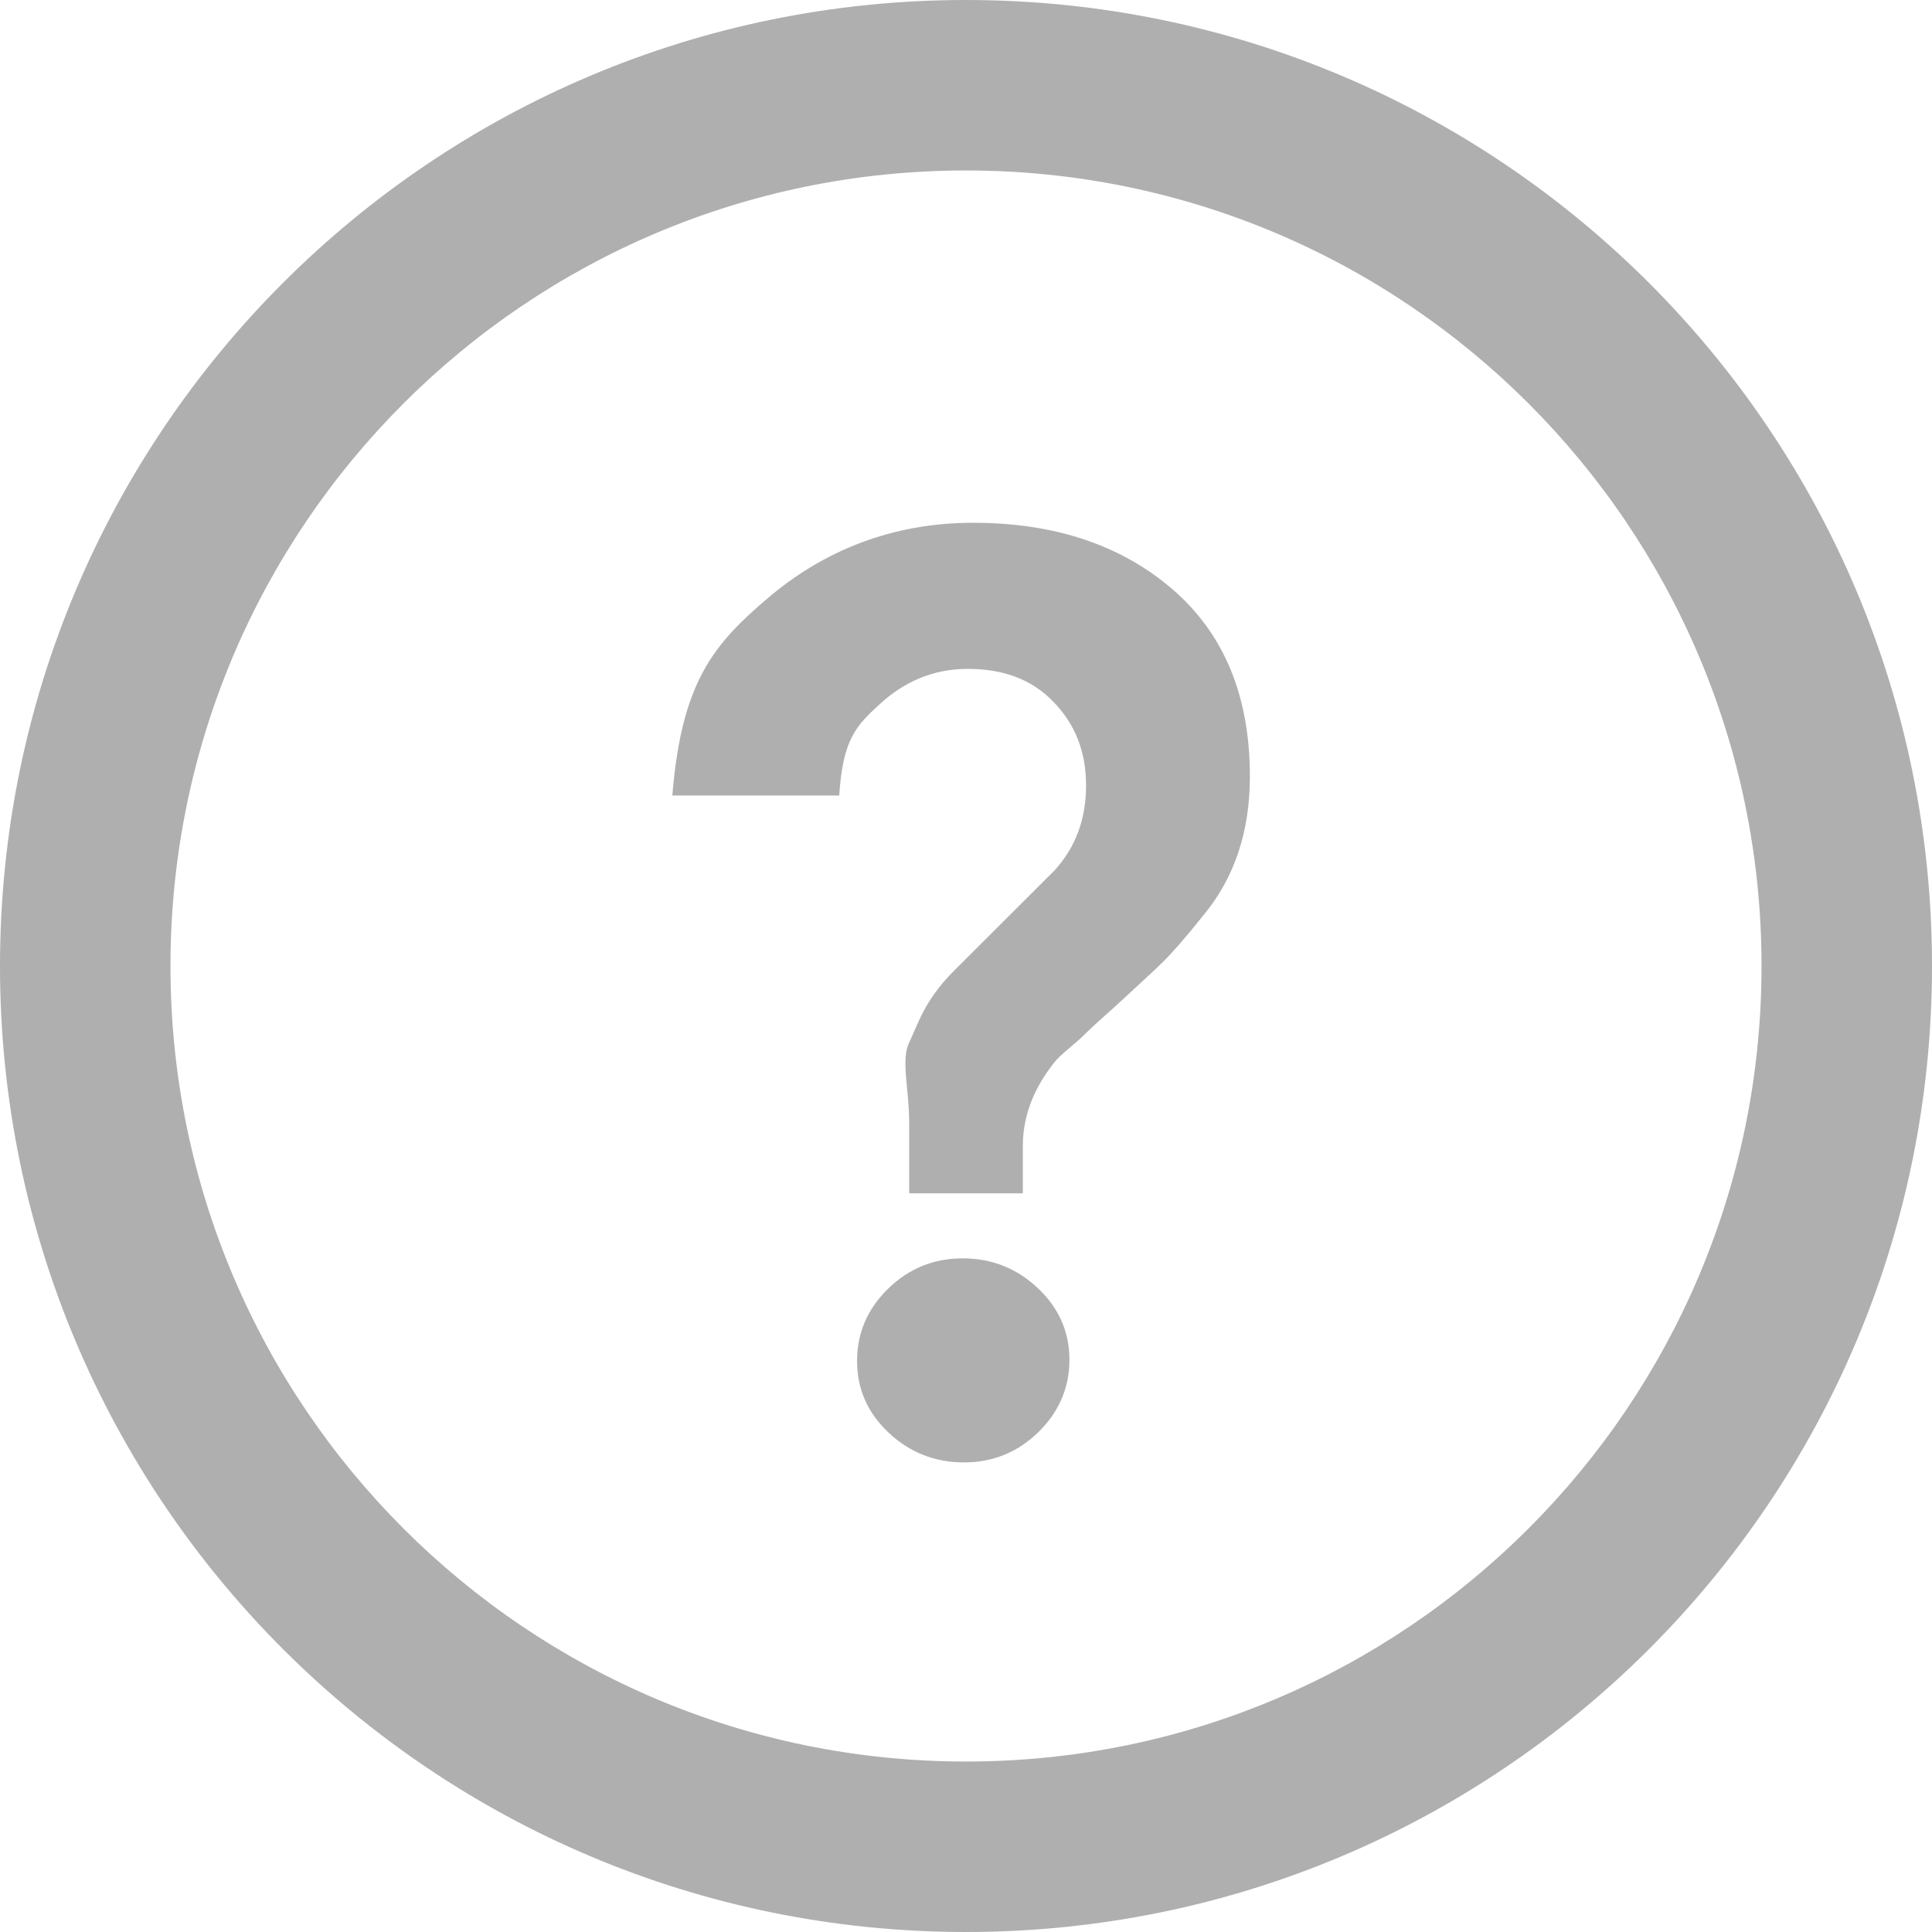
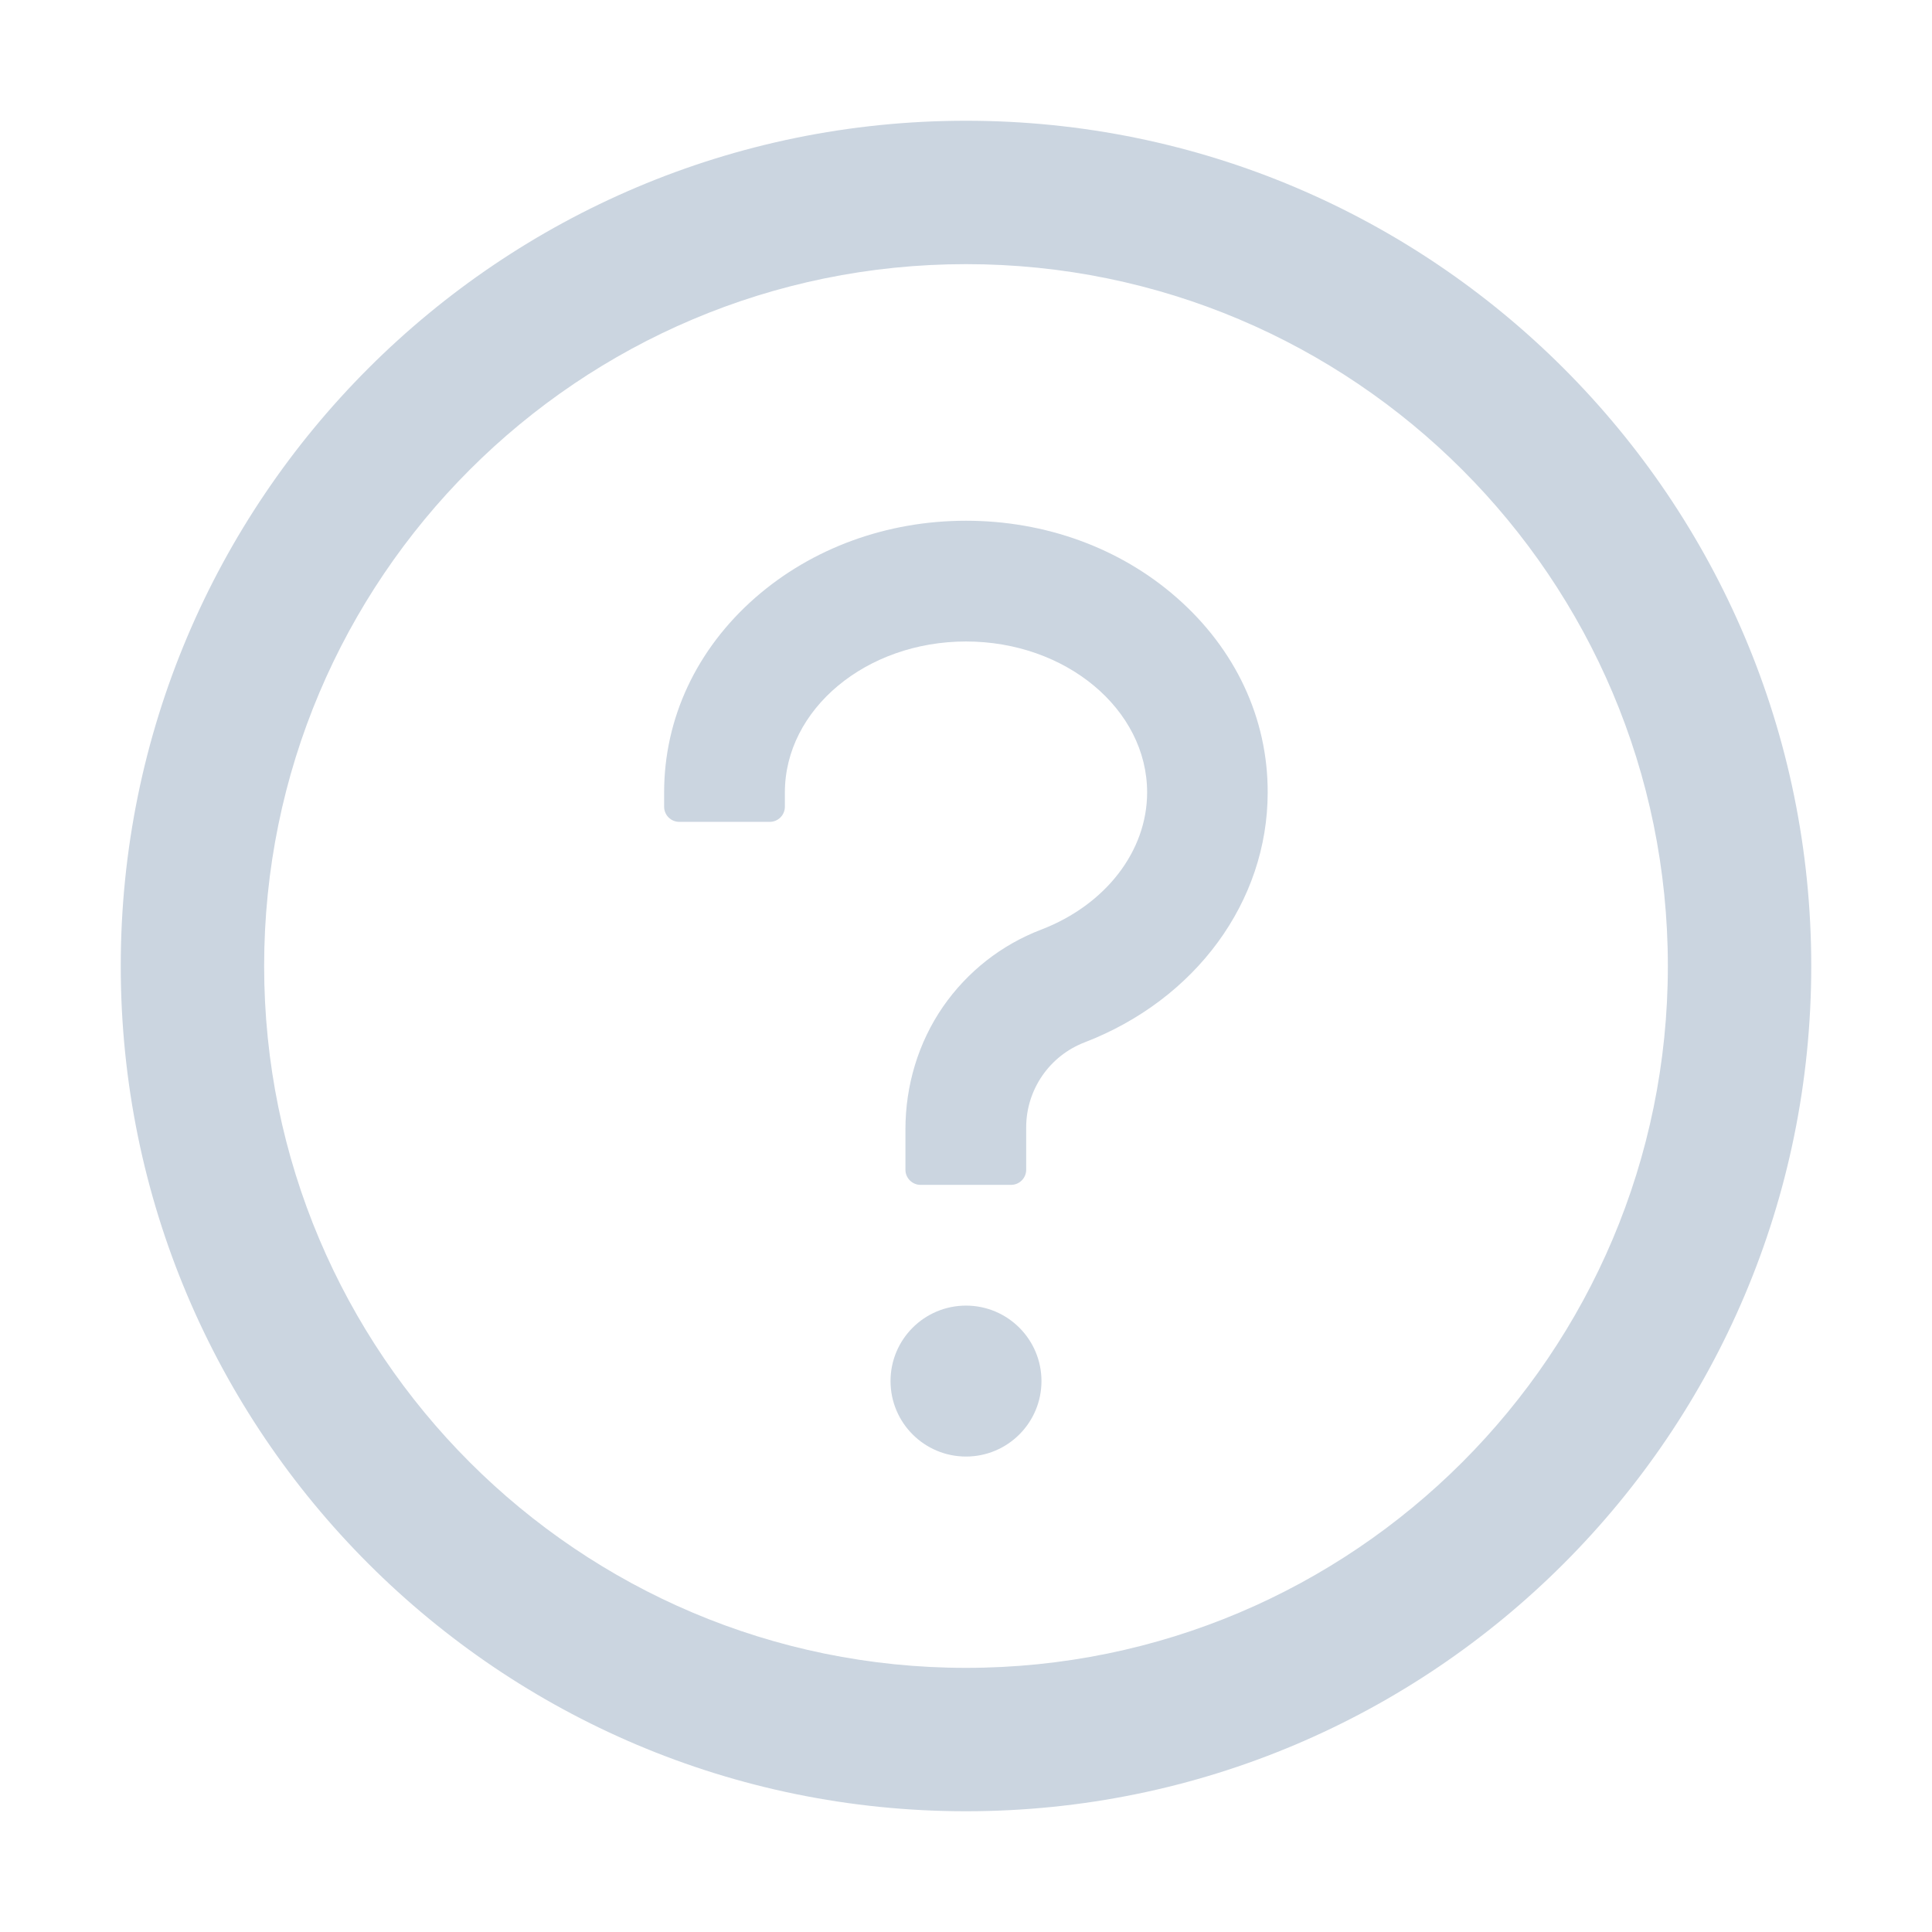
- <svg xmlns="http://www.w3.org/2000/svg" width="34" height="34">
-   <g>
-     <rect fill="none" id="canvas_background" height="402" width="582" y="-1" x="-1" />
-   </g>
-   <g>
-     <path id="svg_2" fill="#afafaf" d="m17.123,9.2c-1.44,0 -2.642,0.503 -3.604,1.32s-1.525,1.48 -1.687,3.48l2.937,0c0.064,-1 0.303,-1.231 0.716,-1.611s0.926,-0.618 1.541,-0.618c0.615,0 1.116,0.174 1.504,0.571c0.389,0.396 0.583,0.882 0.583,1.48s-0.187,1.094 -0.558,1.499l-1.772,1.769c-0.518,0.518 -0.626,0.934 -0.78,1.249c-0.154,0.315 -0.003,0.794 -0.003,1.441l0,1.22l2,0l0,-0.832c0,-0.646 0.289,-1.148 0.581,-1.504c0.112,-0.129 0.333,-0.287 0.521,-0.473c0.186,-0.187 0.448,-0.405 0.715,-0.656c0.267,-0.25 0.5,-0.457 0.662,-0.619c0.161,-0.161 0.404,-0.437 0.712,-0.825c0.533,-0.647 0.805,-1.456 0.805,-2.427c0,-1.408 -0.45,-2.503 -1.356,-3.289c-0.908,-0.783 -2.077,-1.175 -3.517,-1.175z" />
-     <path id="svg_3" fill="#afafaf" d="m16.94,22.145c-0.51,0 -0.946,0.179 -1.311,0.534c-0.364,0.356 -0.546,0.78 -0.546,1.274c0,0.493 0.186,0.914 0.558,1.262c0.372,0.348 0.813,0.521 1.322,0.521c0.51,0 0.947,-0.178 1.311,-0.533c0.363,-0.356 0.546,-0.781 0.546,-1.274s-0.187,-0.914 -0.559,-1.263c-0.37,-0.348 -0.811,-0.521 -1.321,-0.521z" />
-     <path id="svg_4" fill="#afafaf" d="m17,0c-9.389,0 -17,7.611 -17,17s7.611,17 17,17s17,-7.611 17,-17s-7.611,-17 -17,-17zm0,31c-7.732,0 -14,-6.268 -14,-14c0,-7.732 6.268,-14 14,-14c7.732,0 14,6.268 14,14c0,7.732 -6.268,14 -14,14z" />
-   </g>
+ <svg xmlns="http://www.w3.org/2000/svg" width="1024" height="1024" preserveAspectRatio="xMidYMid meet" viewBox="0 0 1024 1024" style="-ms-transform: rotate(360deg); -webkit-transform: rotate(360deg); transform: rotate(360deg);">
+   <path d="M512 64C264.6 64 64 264.6 64 512s200.6 448 448 448 448-200.6 448-448S759.4 64 512 64zm0 820c-205.4 0-372-166.6-372-372s166.6-372 372-372 372 166.6 372 372-166.6 372-372 372z" fill="#cbd5e0" />
+   <path d="M623.6 316.7C593.6 290.4 554 276 512 276s-81.6 14.5-111.6 40.7C369.2 344 352 380.7 352 420v7.6c0 4.4 3.6 8 8 8h48c4.4 0 8-3.6 8-8V420c0-44.1 43.1-80 96-80s96 35.9 96 80c0 31.1-22 59.6-56.1 72.7-21.2 8.1-39.2 22.3-52.1 40.9-13.1 19-19.9 41.8-19.9 64.9V620c0 4.4 3.6 8 8 8h48c4.4 0 8-3.6 8-8v-22.7a48.3 48.3 0 0 1 30.9-44.8c59-22.7 97.1-74.7 97.1-132.5.1-39.3-17.1-76-48.3-103.3zM472 732a40 40 0 1 0 80 0 40 40 0 1 0-80 0z" fill="#cbd5e0" />
+   <rect x="0" y="0" width="1024" height="1024" fill="rgba(0, 0, 0, 0)" />
</svg>
